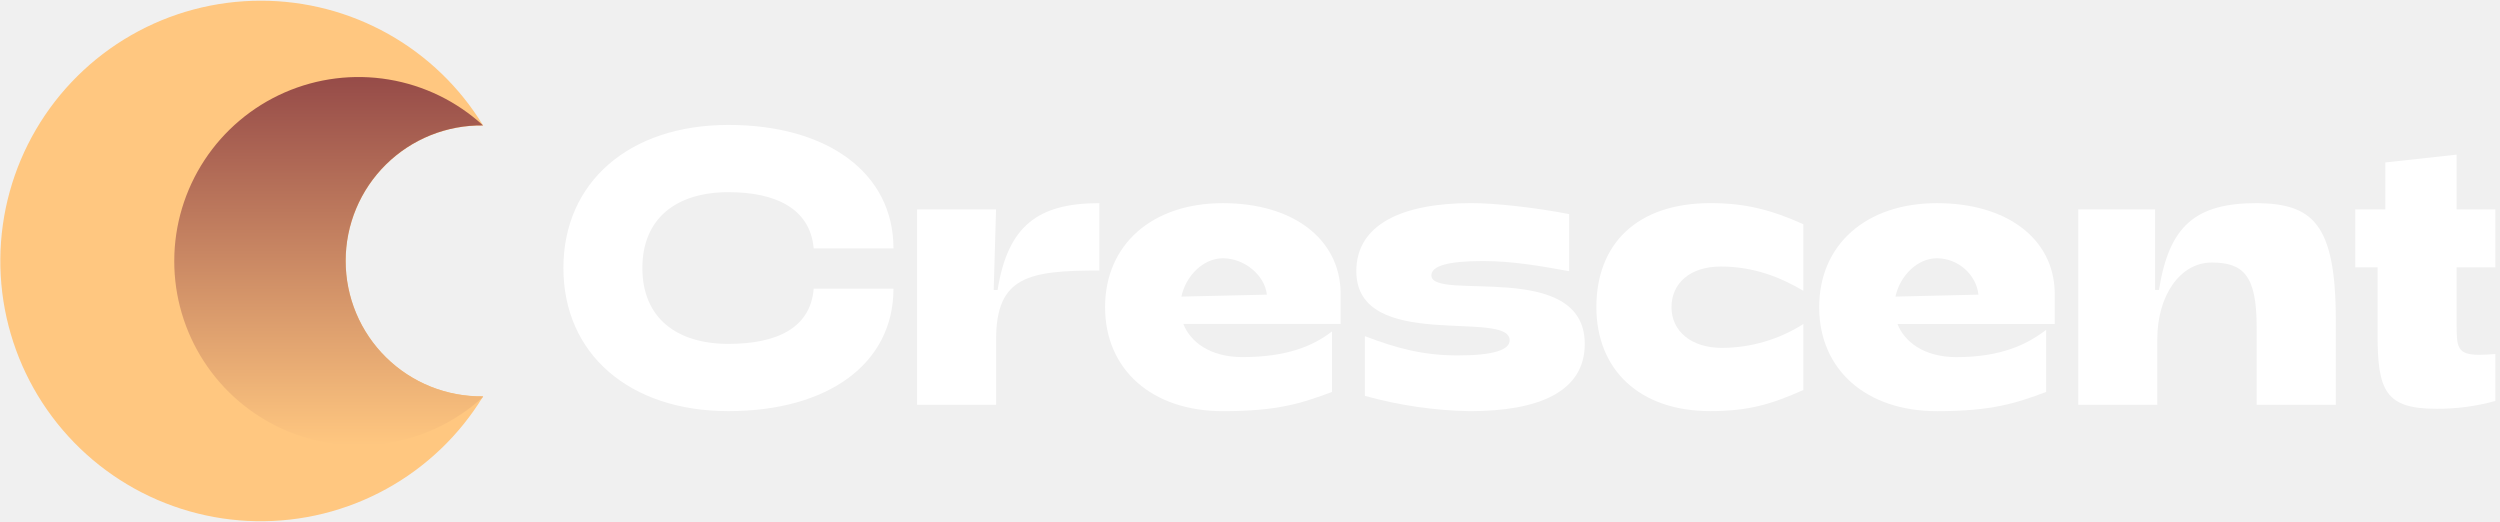
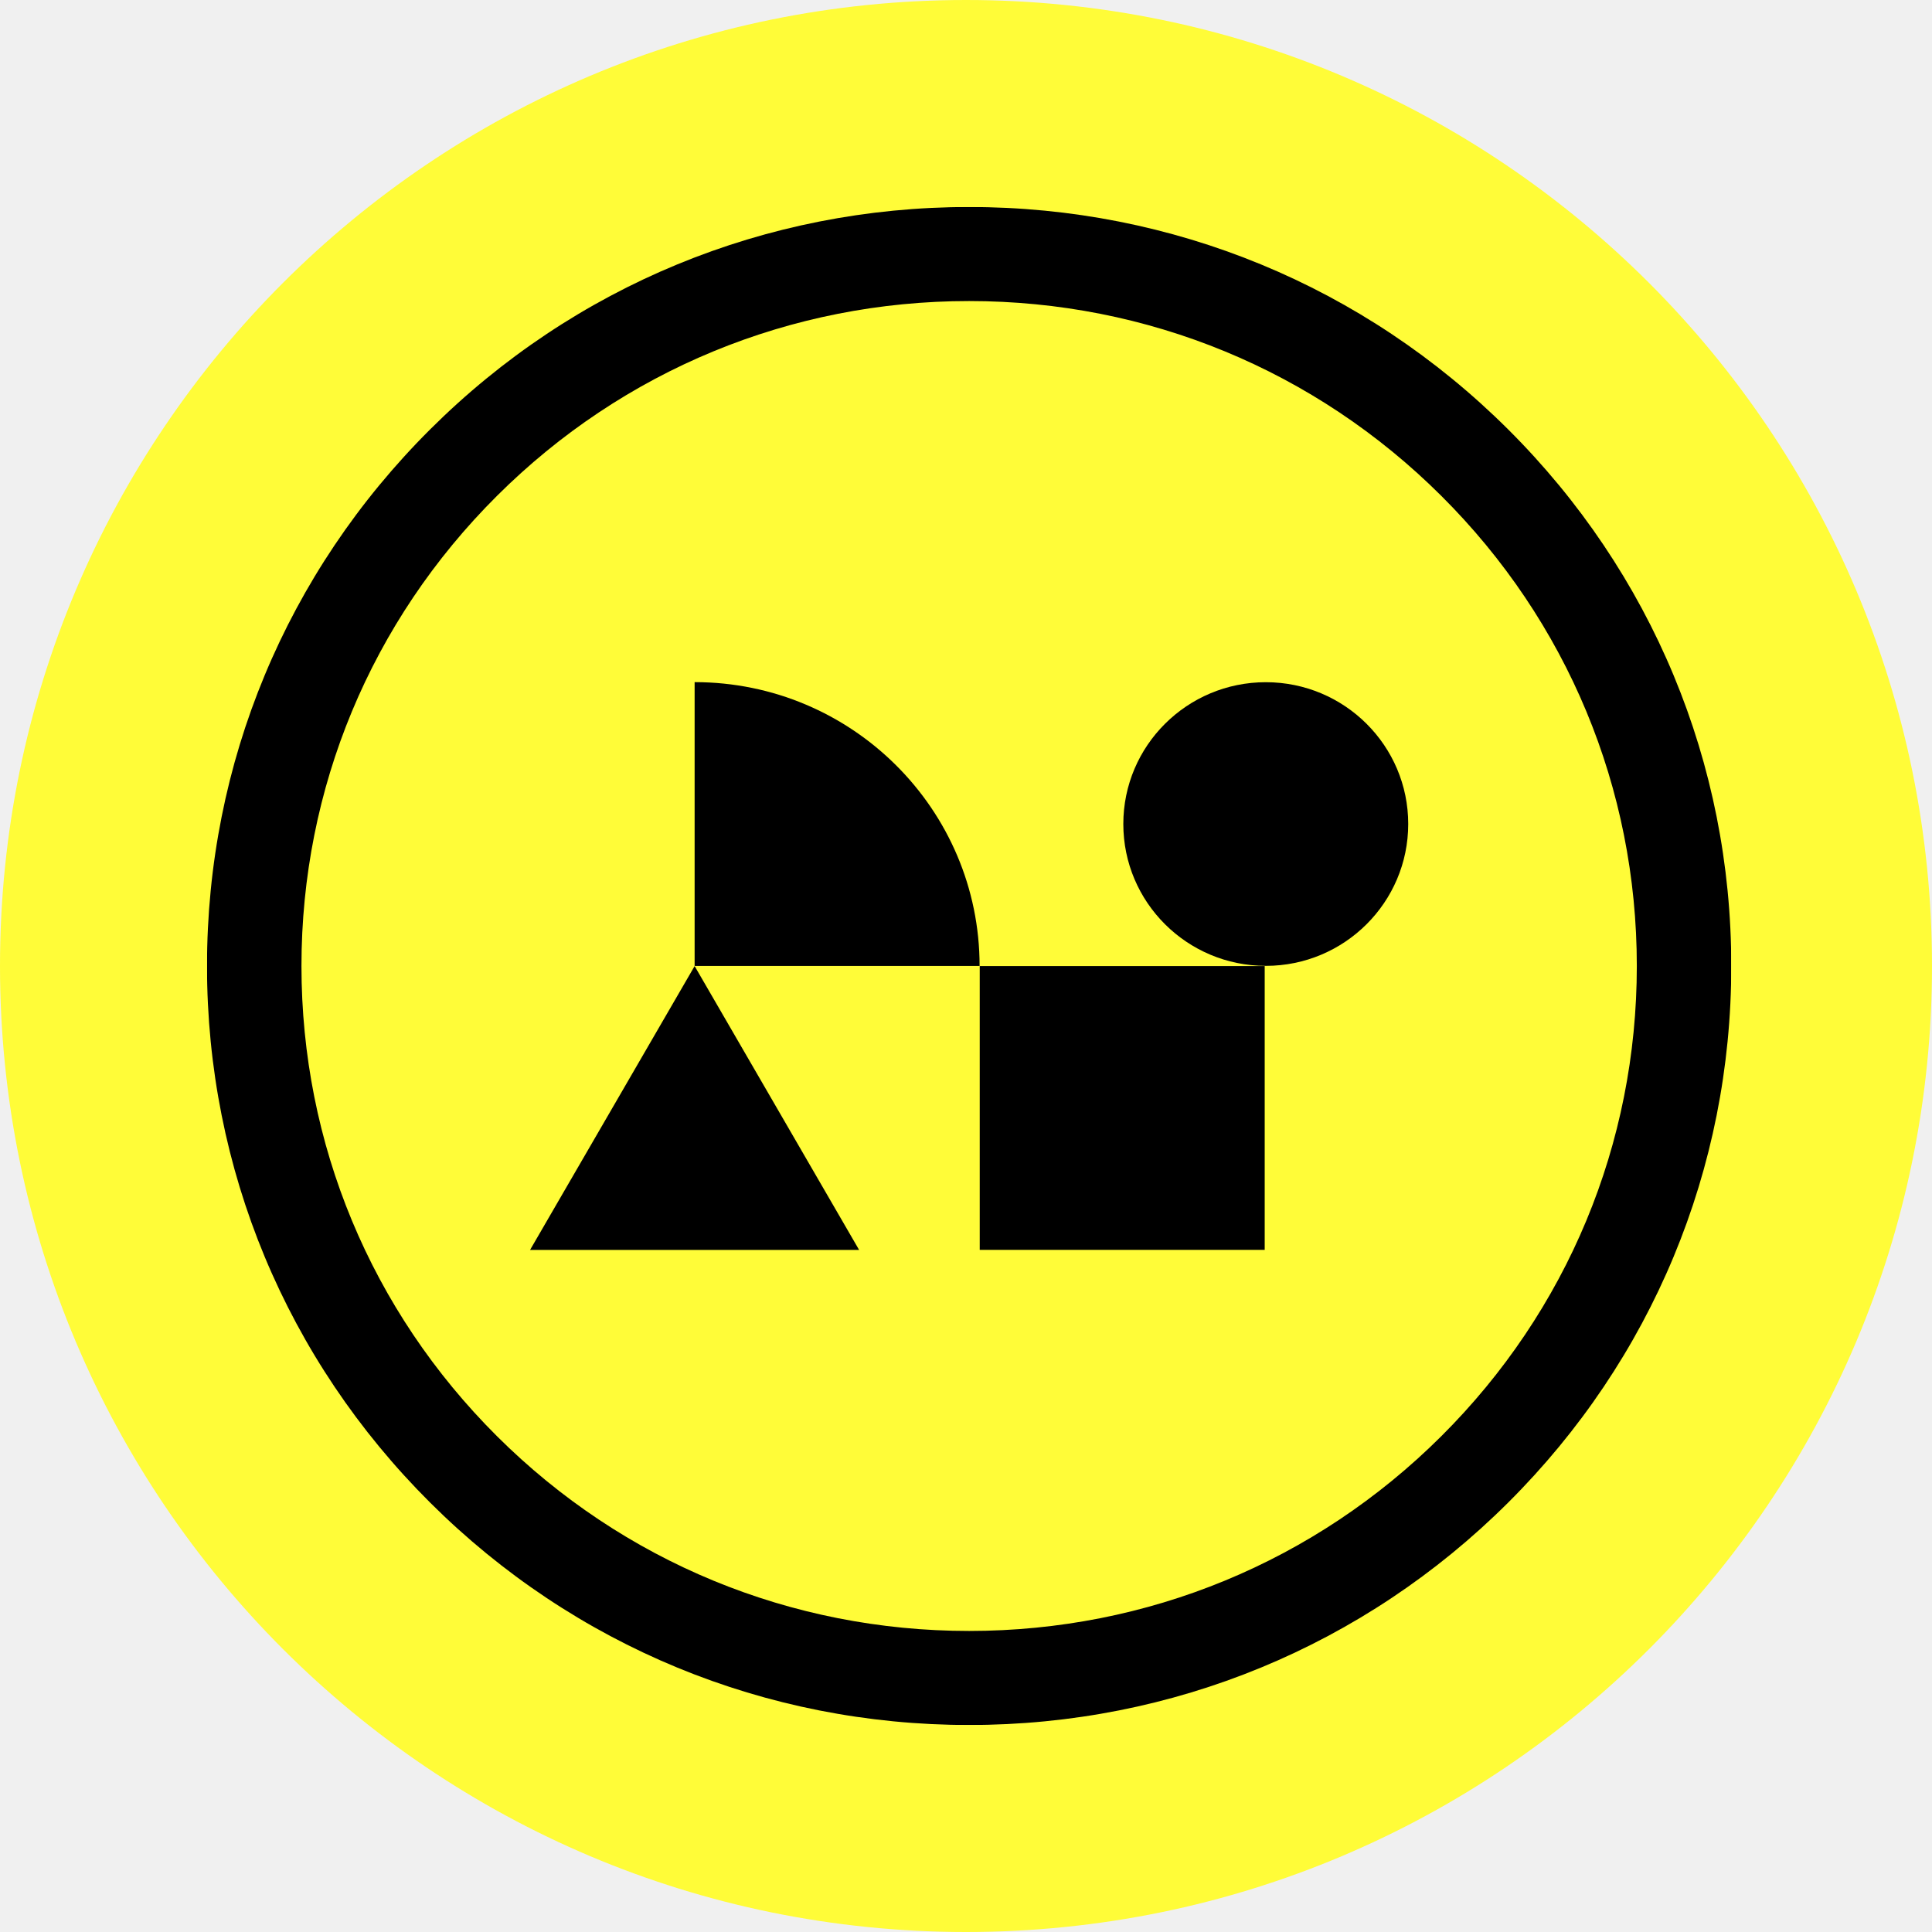
- <svg xmlns="http://www.w3.org/2000/svg" width="211" height="44" viewBox="0 0 211 44" fill="none">
-   <g clip-path="url(#clip0_1284_11783)">
-     <path fill-rule="evenodd" clip-rule="evenodd" d="M22.009 0.059C25.779 0.056 29.486 1.024 32.772 2.869C36.059 4.714 38.816 7.374 40.775 10.592C39.26 10.57 37.754 10.85 36.348 11.415C34.941 11.98 33.661 12.819 32.581 13.882C31.501 14.946 30.644 16.214 30.059 17.611C29.474 19.009 29.172 20.509 29.172 22.024C29.172 23.54 29.474 25.04 30.059 26.437C30.644 27.835 31.501 29.103 32.581 30.166C33.661 31.23 34.941 32.069 36.348 32.634C37.754 33.199 39.26 33.478 40.775 33.457C38.779 36.731 35.96 39.426 32.599 41.273C29.238 43.121 25.451 44.057 21.615 43.989C17.78 43.921 14.029 42.85 10.736 40.884C7.442 38.918 4.721 36.125 2.843 32.782C0.964 29.439 -0.006 25.663 0.028 21.829C0.063 17.995 1.1 14.237 3.038 10.928C4.976 7.619 7.747 4.875 11.075 2.968C14.403 1.061 18.173 0.058 22.009 0.059Z" fill="#FFC780" />
-     <path fill-rule="evenodd" clip-rule="evenodd" d="M40.776 10.585C39.26 10.563 37.755 10.843 36.348 11.408C34.942 11.973 33.661 12.812 32.581 13.875C31.502 14.939 30.645 16.206 30.059 17.604C29.474 19.002 29.173 20.502 29.173 22.017C29.173 23.532 29.474 25.033 30.059 26.43C30.645 27.828 31.502 29.096 32.581 30.159C33.661 31.223 34.942 32.062 36.348 32.627C37.755 33.191 39.26 33.471 40.776 33.45L40.709 33.561C38.475 35.586 35.7 36.917 32.723 37.395C29.746 37.872 26.694 37.474 23.939 36.249C21.184 35.024 18.844 33.025 17.205 30.495C15.566 27.965 14.698 25.014 14.707 22C14.716 18.986 15.601 16.041 17.255 13.52C18.909 11 21.26 9.015 24.022 7.806C26.784 6.597 29.838 6.217 32.813 6.712C35.788 7.206 38.554 8.554 40.776 10.592V10.585Z" fill="url(#paint0_linear_1284_11783)" />
-     <path d="M124.046 34.703C129.85 34.703 133.754 33.078 133.754 29.025C133.754 21.833 120.81 25.487 120.81 23.241C120.81 22.466 122.131 22.032 125.17 22.032C127.644 22.032 130.063 22.455 132.433 22.889V18.07C129.562 17.511 126.166 17.142 124.179 17.142C118.375 17.142 114.473 18.924 114.473 22.884C114.473 29.779 127.415 26.065 127.415 28.719C127.415 29.517 126.094 29.997 123.055 29.997C120.151 29.997 117.971 29.429 115.197 28.373V33.41C118.08 34.213 121.054 34.647 124.046 34.703Z" fill="white" />
-     <path d="M61.48 34.699C69.837 34.699 75.408 30.731 75.408 24.363H68.676C68.411 27.694 65.54 29.024 61.48 29.024C57.122 29.024 54.216 26.845 54.216 22.62C54.216 18.395 57.122 16.219 61.48 16.219C65.507 16.219 68.381 17.632 68.676 20.964H75.408C75.408 14.595 69.837 10.544 61.48 10.544C53.122 10.544 47.551 15.361 47.551 22.62C47.551 29.88 53.127 34.699 61.48 34.699Z" fill="white" />
-     <path d="M144.345 34.698C147.614 34.698 149.529 34.104 152.203 32.916V27.348C150.15 28.654 147.768 29.352 145.334 29.362C142.727 29.362 141.074 27.942 141.074 25.93C141.074 23.919 142.627 22.496 145.237 22.496C148.041 22.496 150.321 23.424 152.201 24.543V18.924C149.558 17.736 147.347 17.142 144.375 17.142C138.135 17.142 134.734 20.608 134.734 25.921C134.737 31.199 138.368 34.698 144.345 34.698Z" fill="white" />
-     <path d="M175.406 34.164H182.076V28.626C182.076 24.963 183.991 22.158 186.665 22.158C189.339 22.158 190.461 23.248 190.461 27.57V34.164H197.142V27.009C197.142 18.791 195.129 17.209 190.504 17.142C185.288 17.142 183.077 19.056 182.217 24.468H181.887V17.671H175.406V34.164Z" fill="white" />
-     <path d="M205.619 34.501C207.304 34.513 208.984 34.291 210.607 33.84V29.88C210.078 29.915 209.648 29.947 209.287 29.947C207.338 29.947 207.338 29.286 207.338 27.242V22.564H210.607V17.671H207.337V13.052L201.321 13.711V17.671H198.785V22.564H200.667V28.239C200.667 32.949 201.321 34.501 205.619 34.501Z" fill="white" />
-     <path d="M77.402 34.165H84.072V28.631C84.072 23.318 86.844 22.831 92.786 22.831V17.146C87.603 17.146 85.061 19.061 84.197 24.474H83.868L84.067 17.675H77.402V34.165Z" fill="white" />
-     <path d="M103.21 34.703C107.832 34.703 109.845 34.042 112.421 33.079V27.974C110.875 29.163 108.682 30.139 104.86 30.139C102.054 30.139 100.436 28.794 99.874 27.341H113.148V24.638C113.048 20.149 109.118 17.146 103.21 17.146C97.232 17.146 93.269 20.645 93.269 25.924C93.269 31.202 97.232 34.703 103.21 34.703ZM99.709 25.033C100.071 23.318 101.525 21.798 103.21 21.798C105.025 21.798 106.745 23.218 106.924 24.868L99.709 25.033Z" fill="white" />
-     <path d="M163.482 34.703C168.107 34.703 170.119 34.042 172.694 33.079V27.838C171.149 29.026 168.955 30.142 165.132 30.142C162.326 30.142 160.708 28.796 160.148 27.343H173.418V24.638C173.315 20.149 169.388 17.146 163.478 17.146C157.502 17.146 153.539 20.645 153.539 25.924C153.539 31.202 157.502 34.703 163.482 34.703ZM159.977 25.033C160.341 23.318 161.794 21.798 163.478 21.798C165.293 21.798 166.813 23.218 166.978 24.868L159.977 25.033Z" fill="white" />
+ <svg xmlns="http://www.w3.org/2000/svg" width="28" height="28" viewBox="0 0 28 28" fill="none">
+   <rect width="28" height="28" rx="14" fill="#FFFC38" />
+   <mask id="mask0_2317_73" style="mask-type:luminance" maskUnits="userSpaceOnUse" x="3" y="3" width="23" height="22">
+     <path d="M25.09 3H3V25H25.09V3Z" fill="white" />
+   </mask>
+   <g mask="url(#mask0_2317_73)">
+     <path d="M18.329 14.001H14.199V18.114H18.329V14.001Z" fill="black" />
+     <path d="M10.067 9.886C12.346 9.886 14.197 11.729 14.197 13.999H10.067V9.886Z" fill="black" />
+     <path d="M10.067 14.001L7.682 18.115H12.451L10.067 14.001Z" fill="black" />
+     <path d="M18.345 13.998C19.485 13.998 20.409 13.077 20.409 11.942C20.409 10.807 19.485 9.887 18.345 9.887C17.205 9.887 16.28 10.807 16.28 11.942C16.28 13.077 17.205 13.998 18.345 13.998Z" fill="black" />
+     <path d="M14.045 25C11.095 25 8.321 23.856 6.235 21.778C4.149 19.701 3 16.938 3 14C3 11.062 4.149 8.3 6.235 6.222C8.321 4.144 11.095 3 14.045 3C16.996 3 19.769 4.144 21.856 6.222C23.942 8.3 25.091 11.062 25.091 14C25.091 16.939 23.942 19.701 21.856 21.778C19.769 23.856 16.996 25 14.045 25V25ZM14.045 4.363C11.461 4.363 9.031 5.365 7.203 7.186C5.375 9.006 4.369 11.426 4.369 14C4.369 16.574 5.375 18.994 7.203 20.815C9.031 22.635 11.461 23.637 14.045 23.637C16.63 23.637 19.06 22.635 20.888 20.815C22.716 18.994 23.722 16.574 23.722 14C23.722 11.426 22.716 9.006 20.888 7.186C19.06 5.365 16.63 4.363 14.045 4.363Z" fill="black" />
  </g>
-   <defs>
-     <linearGradient id="paint0_linear_1284_11783" x1="27.736" y1="37.591" x2="27.736" y2="6.492" gradientUnits="userSpaceOnUse">
-       <stop stop-color="#FFC780" />
-       <stop offset="1" stop-color="#964B48" />
-     </linearGradient>
-     <clipPath id="clip0_1284_11783">
-       <rect width="210.635" height="44" fill="white" />
-     </clipPath>
-   </defs>
</svg>
